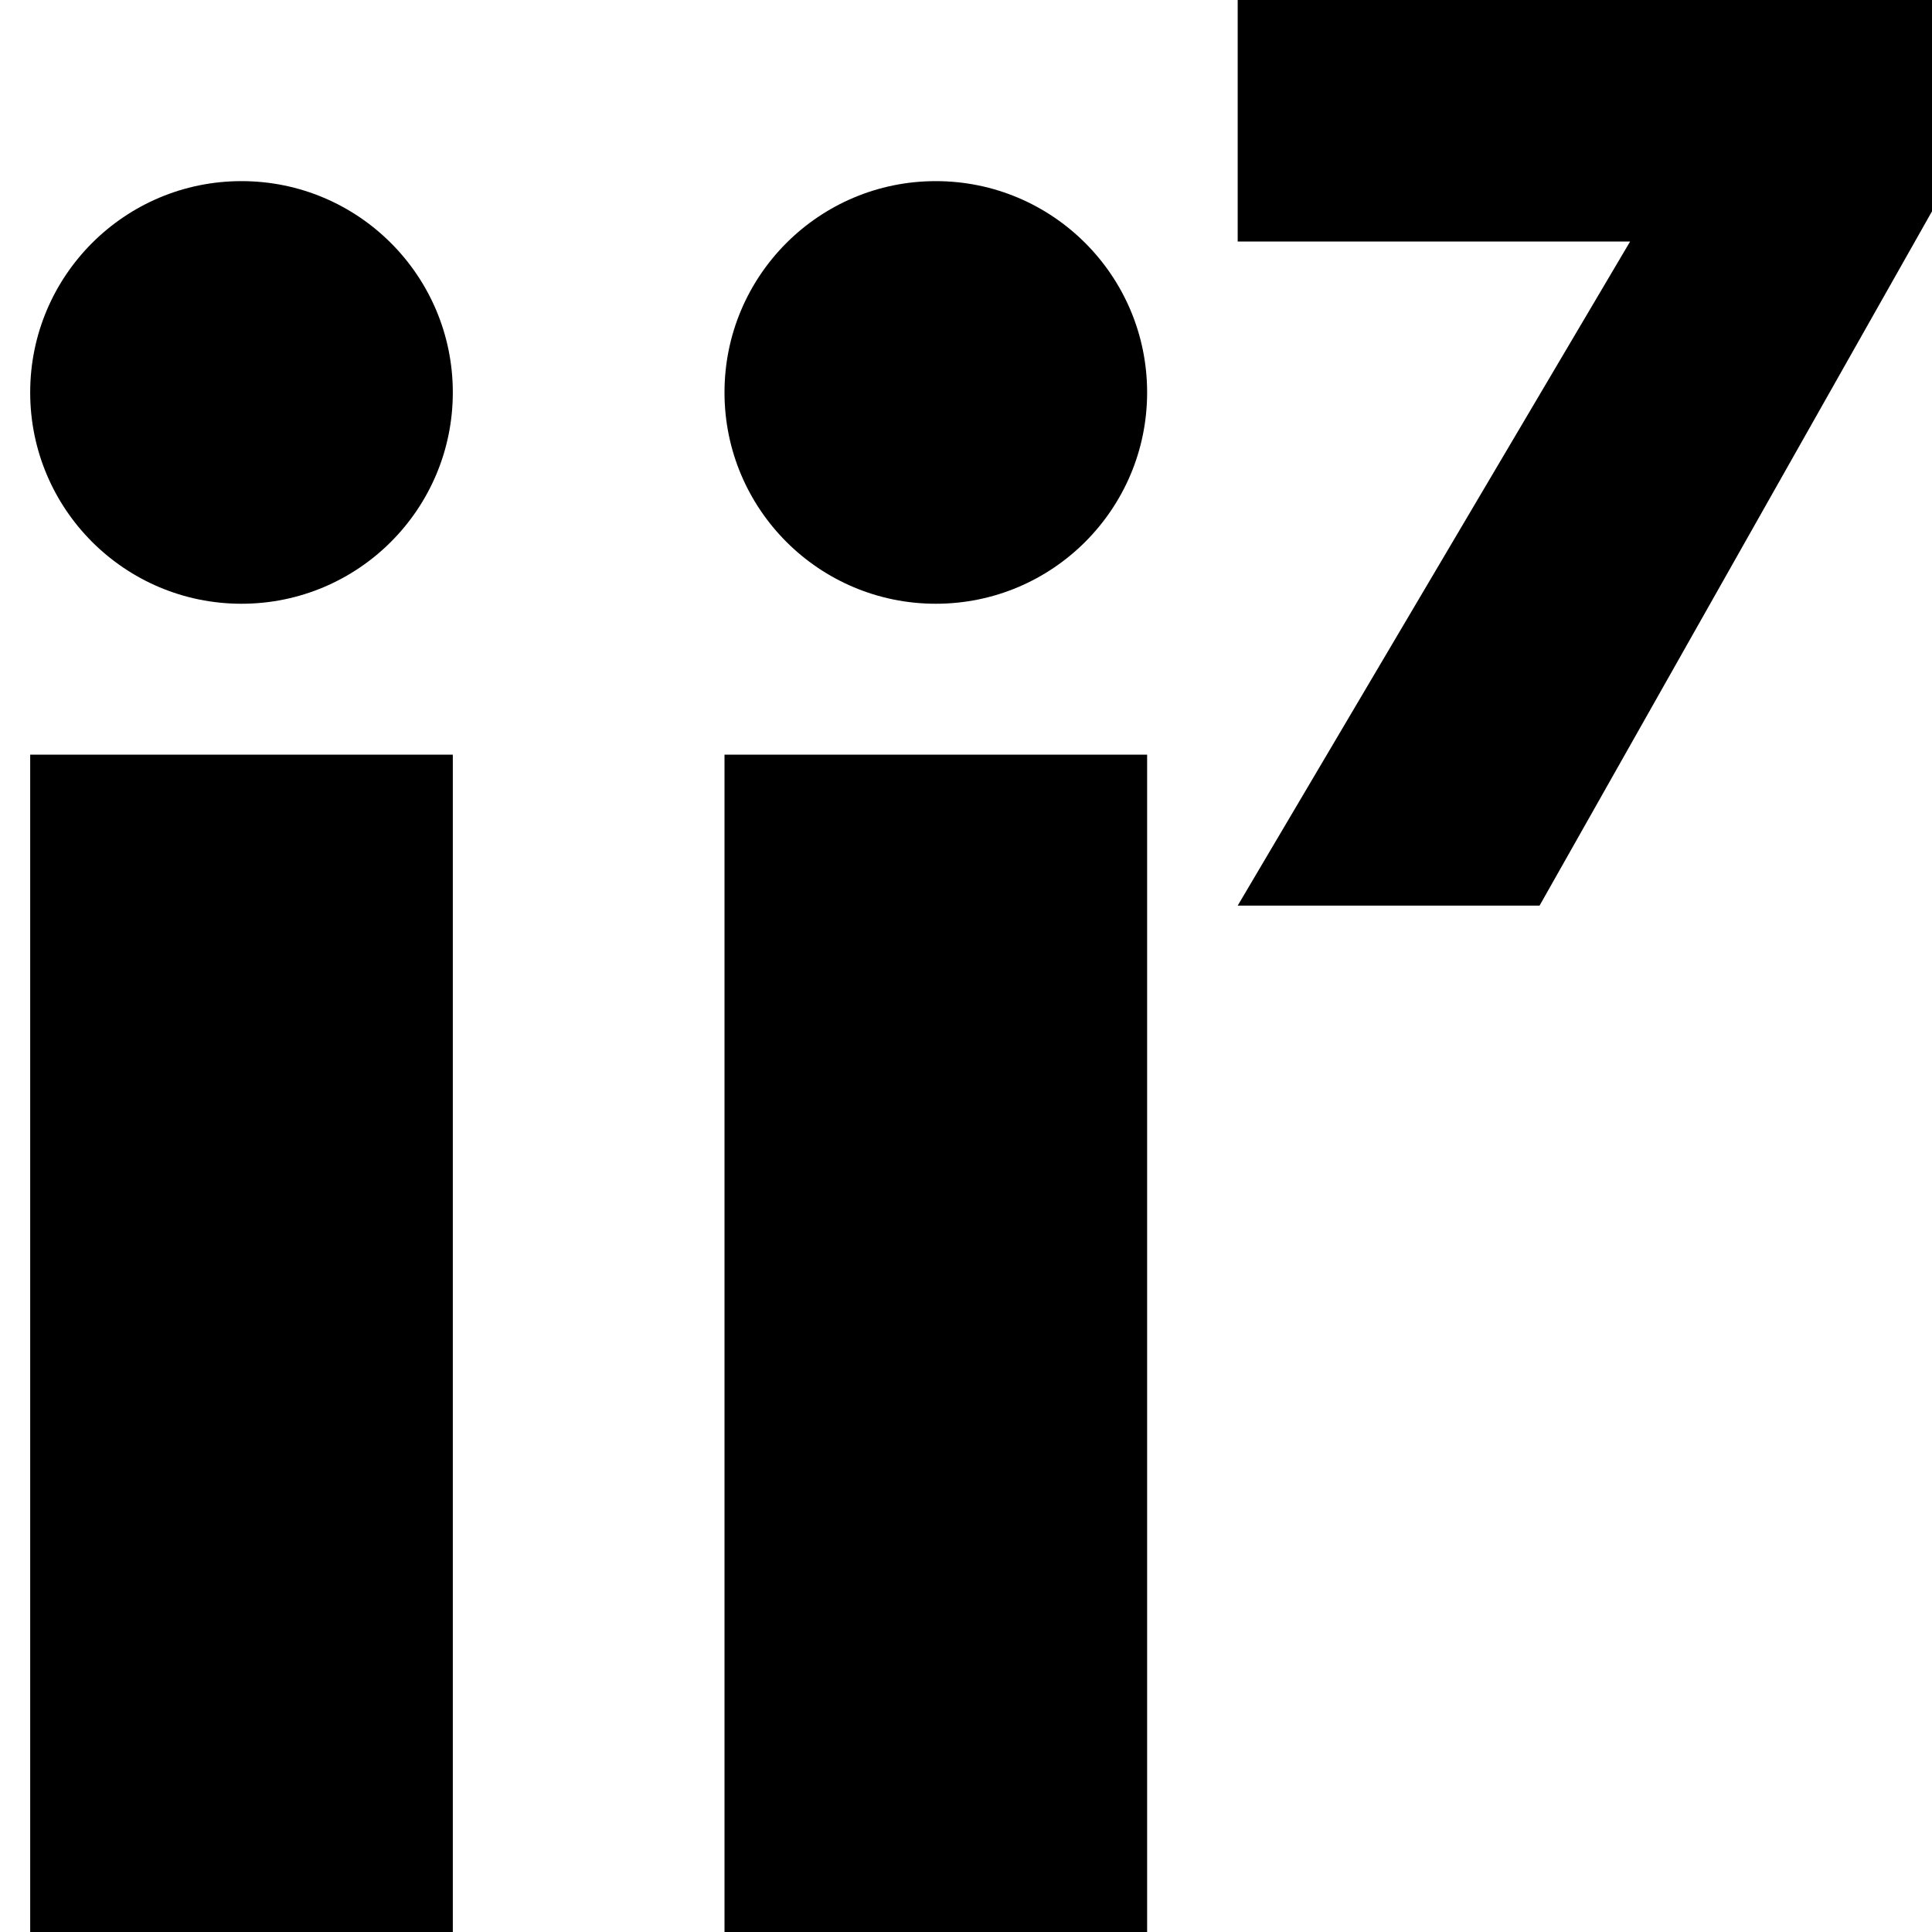
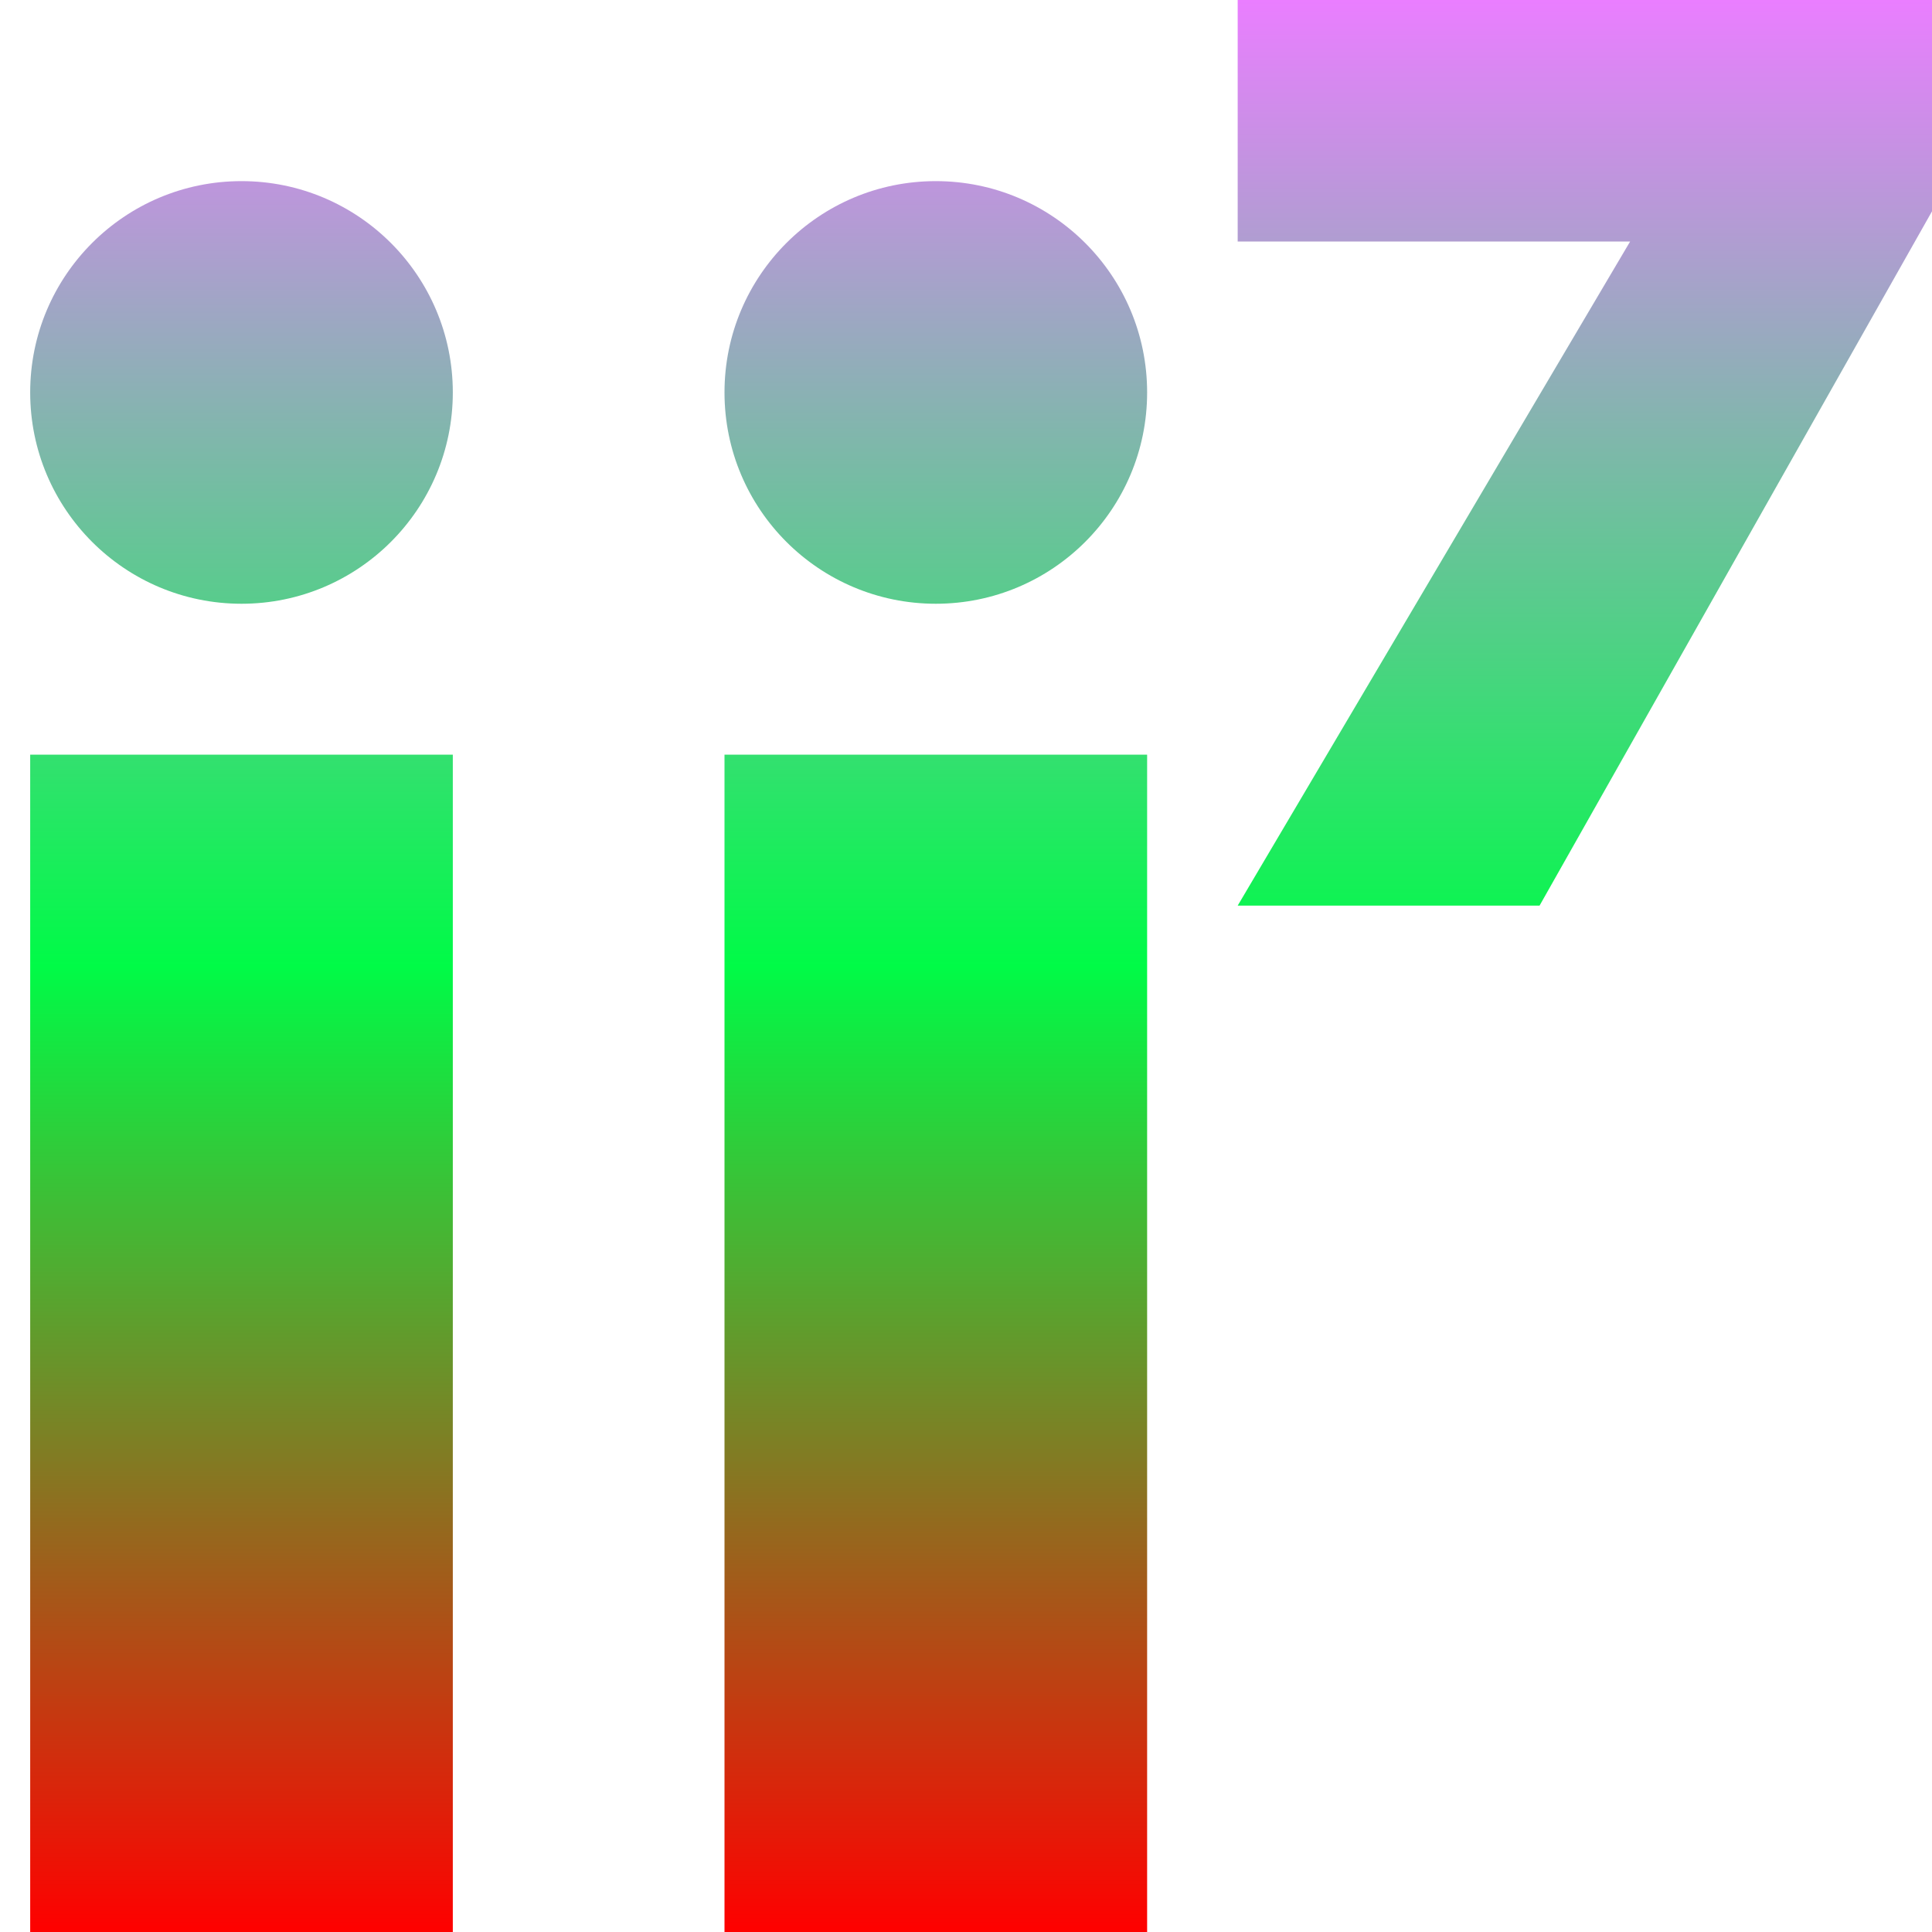
<svg xmlns="http://www.w3.org/2000/svg" viewBox="0 0 64 64" role="img" aria-label="ii⁷">
-   <g fill="black">
+   <defs>
+     <linearGradient id="rawl246" gradientUnits="userSpaceOnUse" x1="0" y1="64" x2="0" y2="0">
+       <stop offset="0" stop-color="red" />
+       <stop offset=".5" stop-color="#00fb47" />
+       <stop offset="1" stop-color="#ea7eff" />
+     </linearGradient>
+   </defs>
+   <g fill="url(#rawl246)">
    <path d="M1 25h14v39H1zM24 25h14v39H24zM41 0h23v7L51 30H41L54 8H41z" />
    <circle cx="8" cy="13" r="7" />
    <circle cx="31" cy="13" r="7" />
  </g>
</svg>
